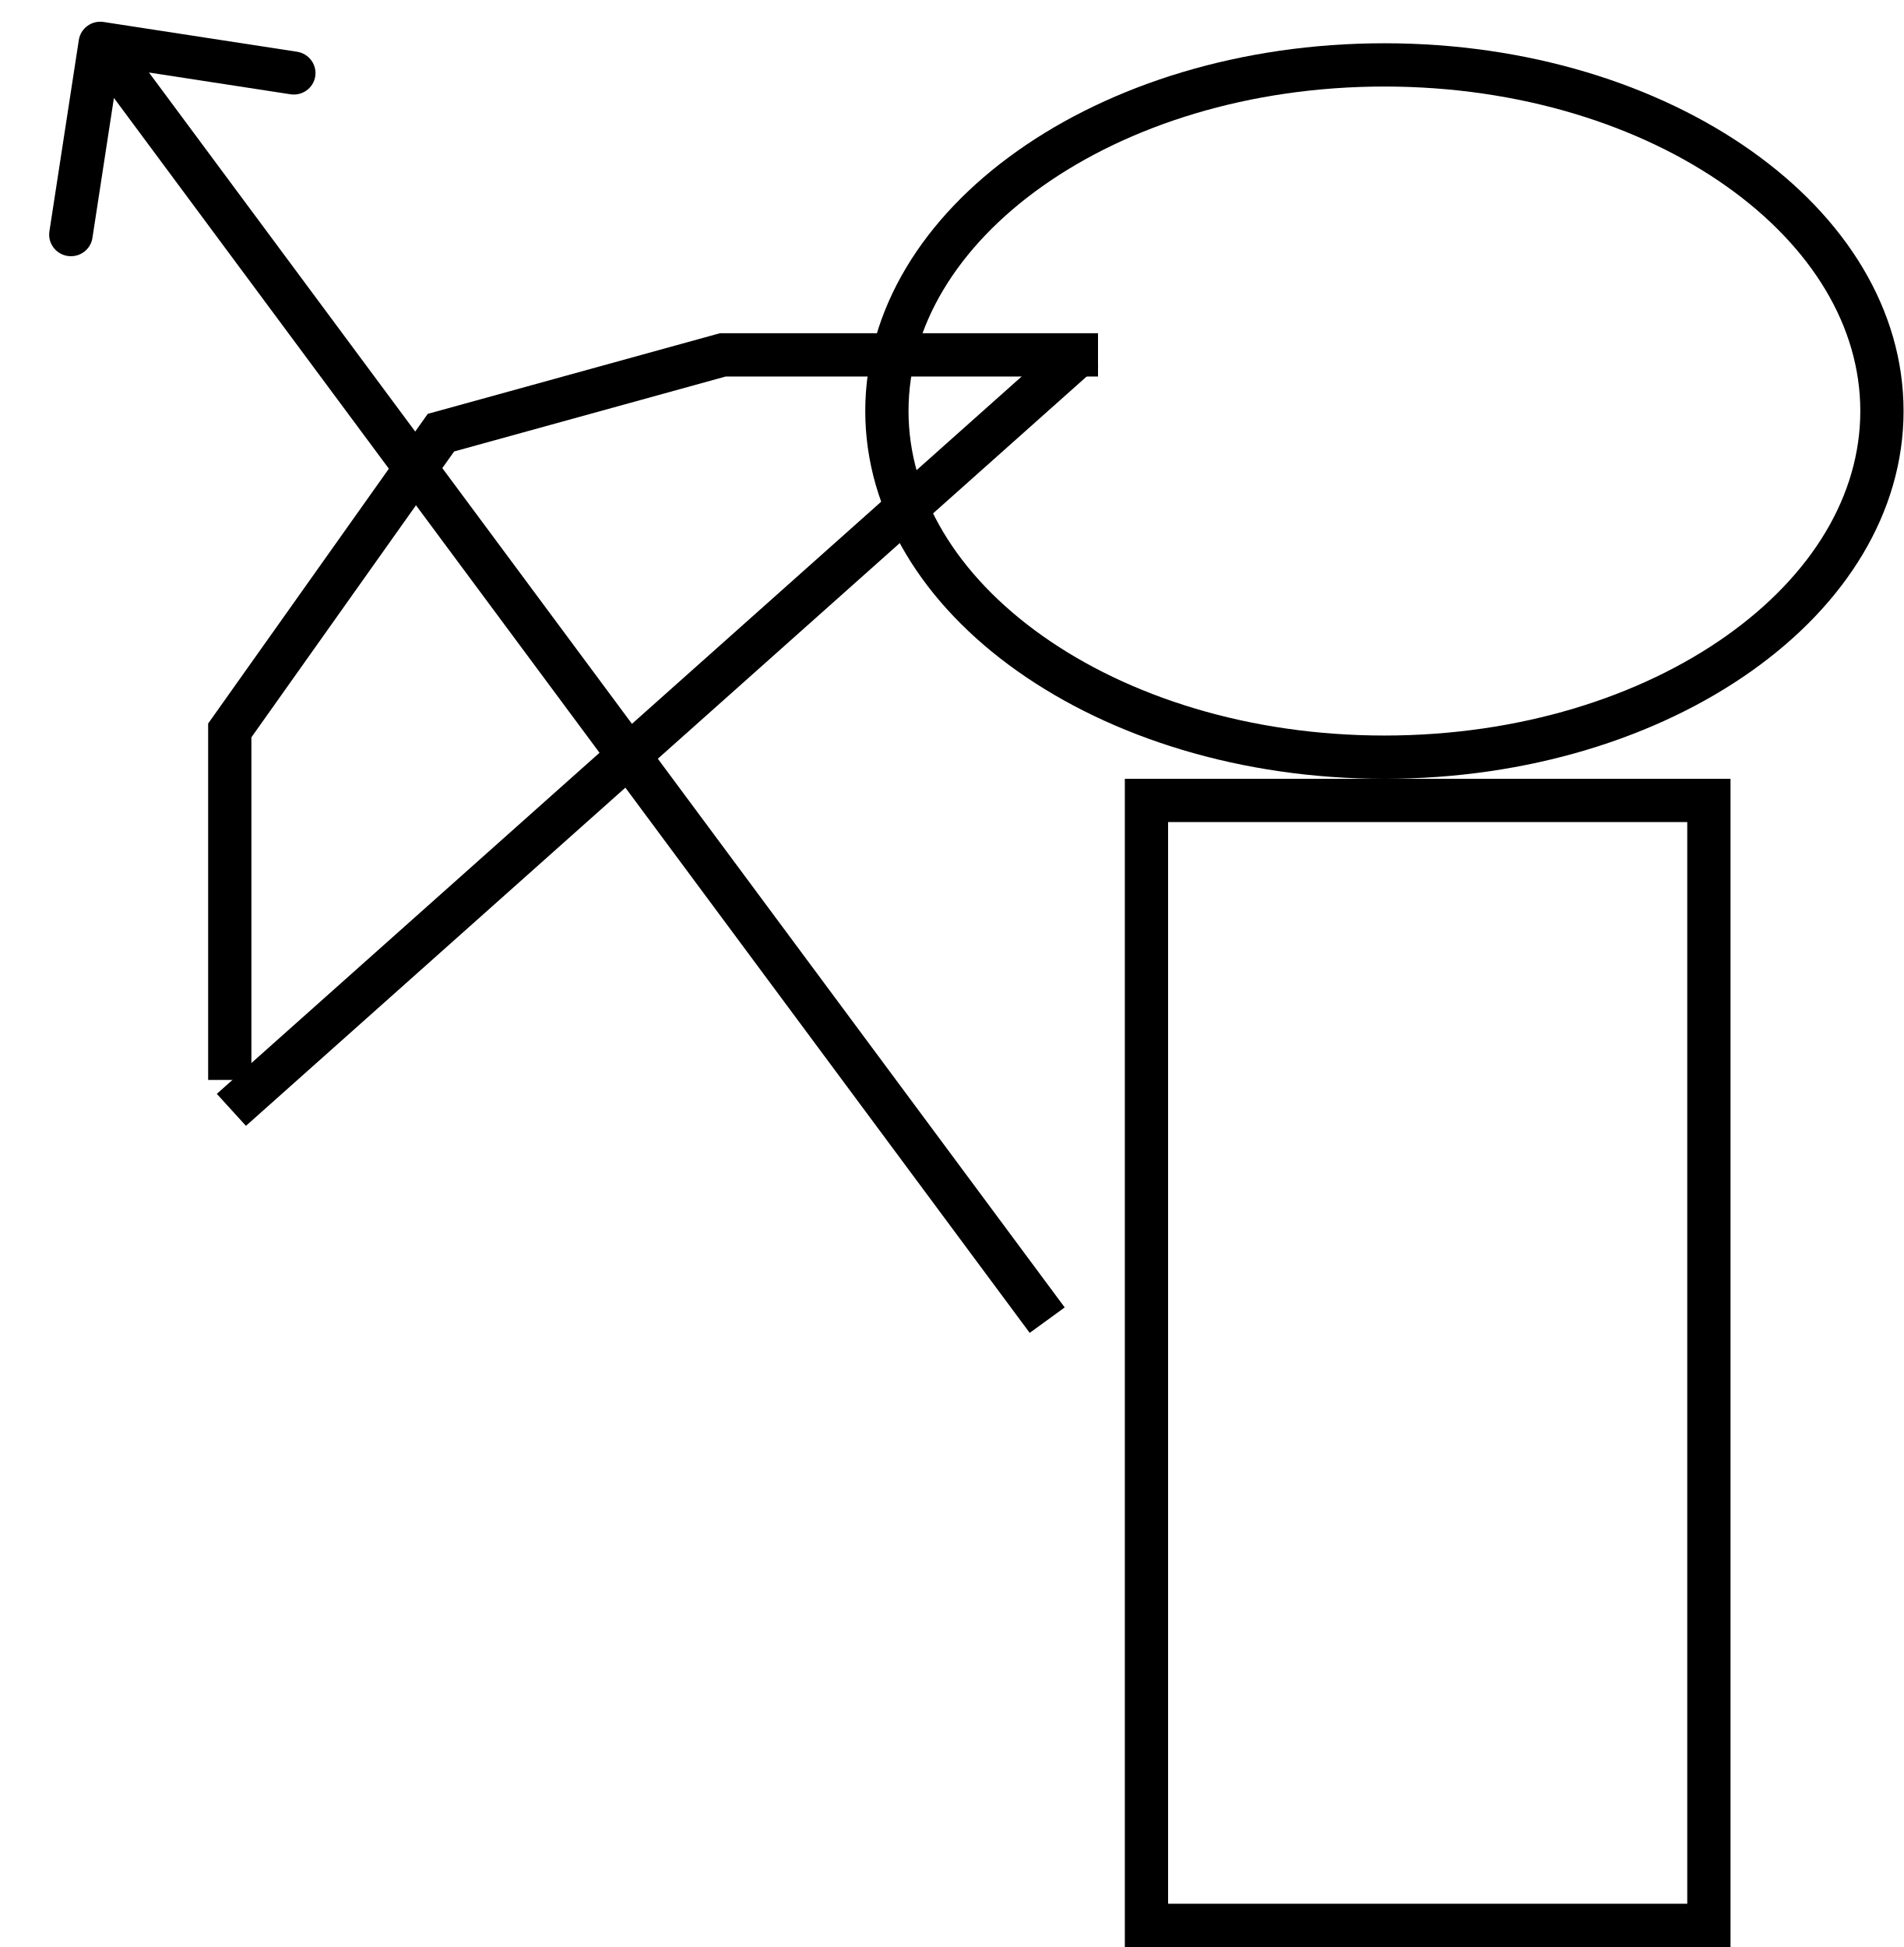
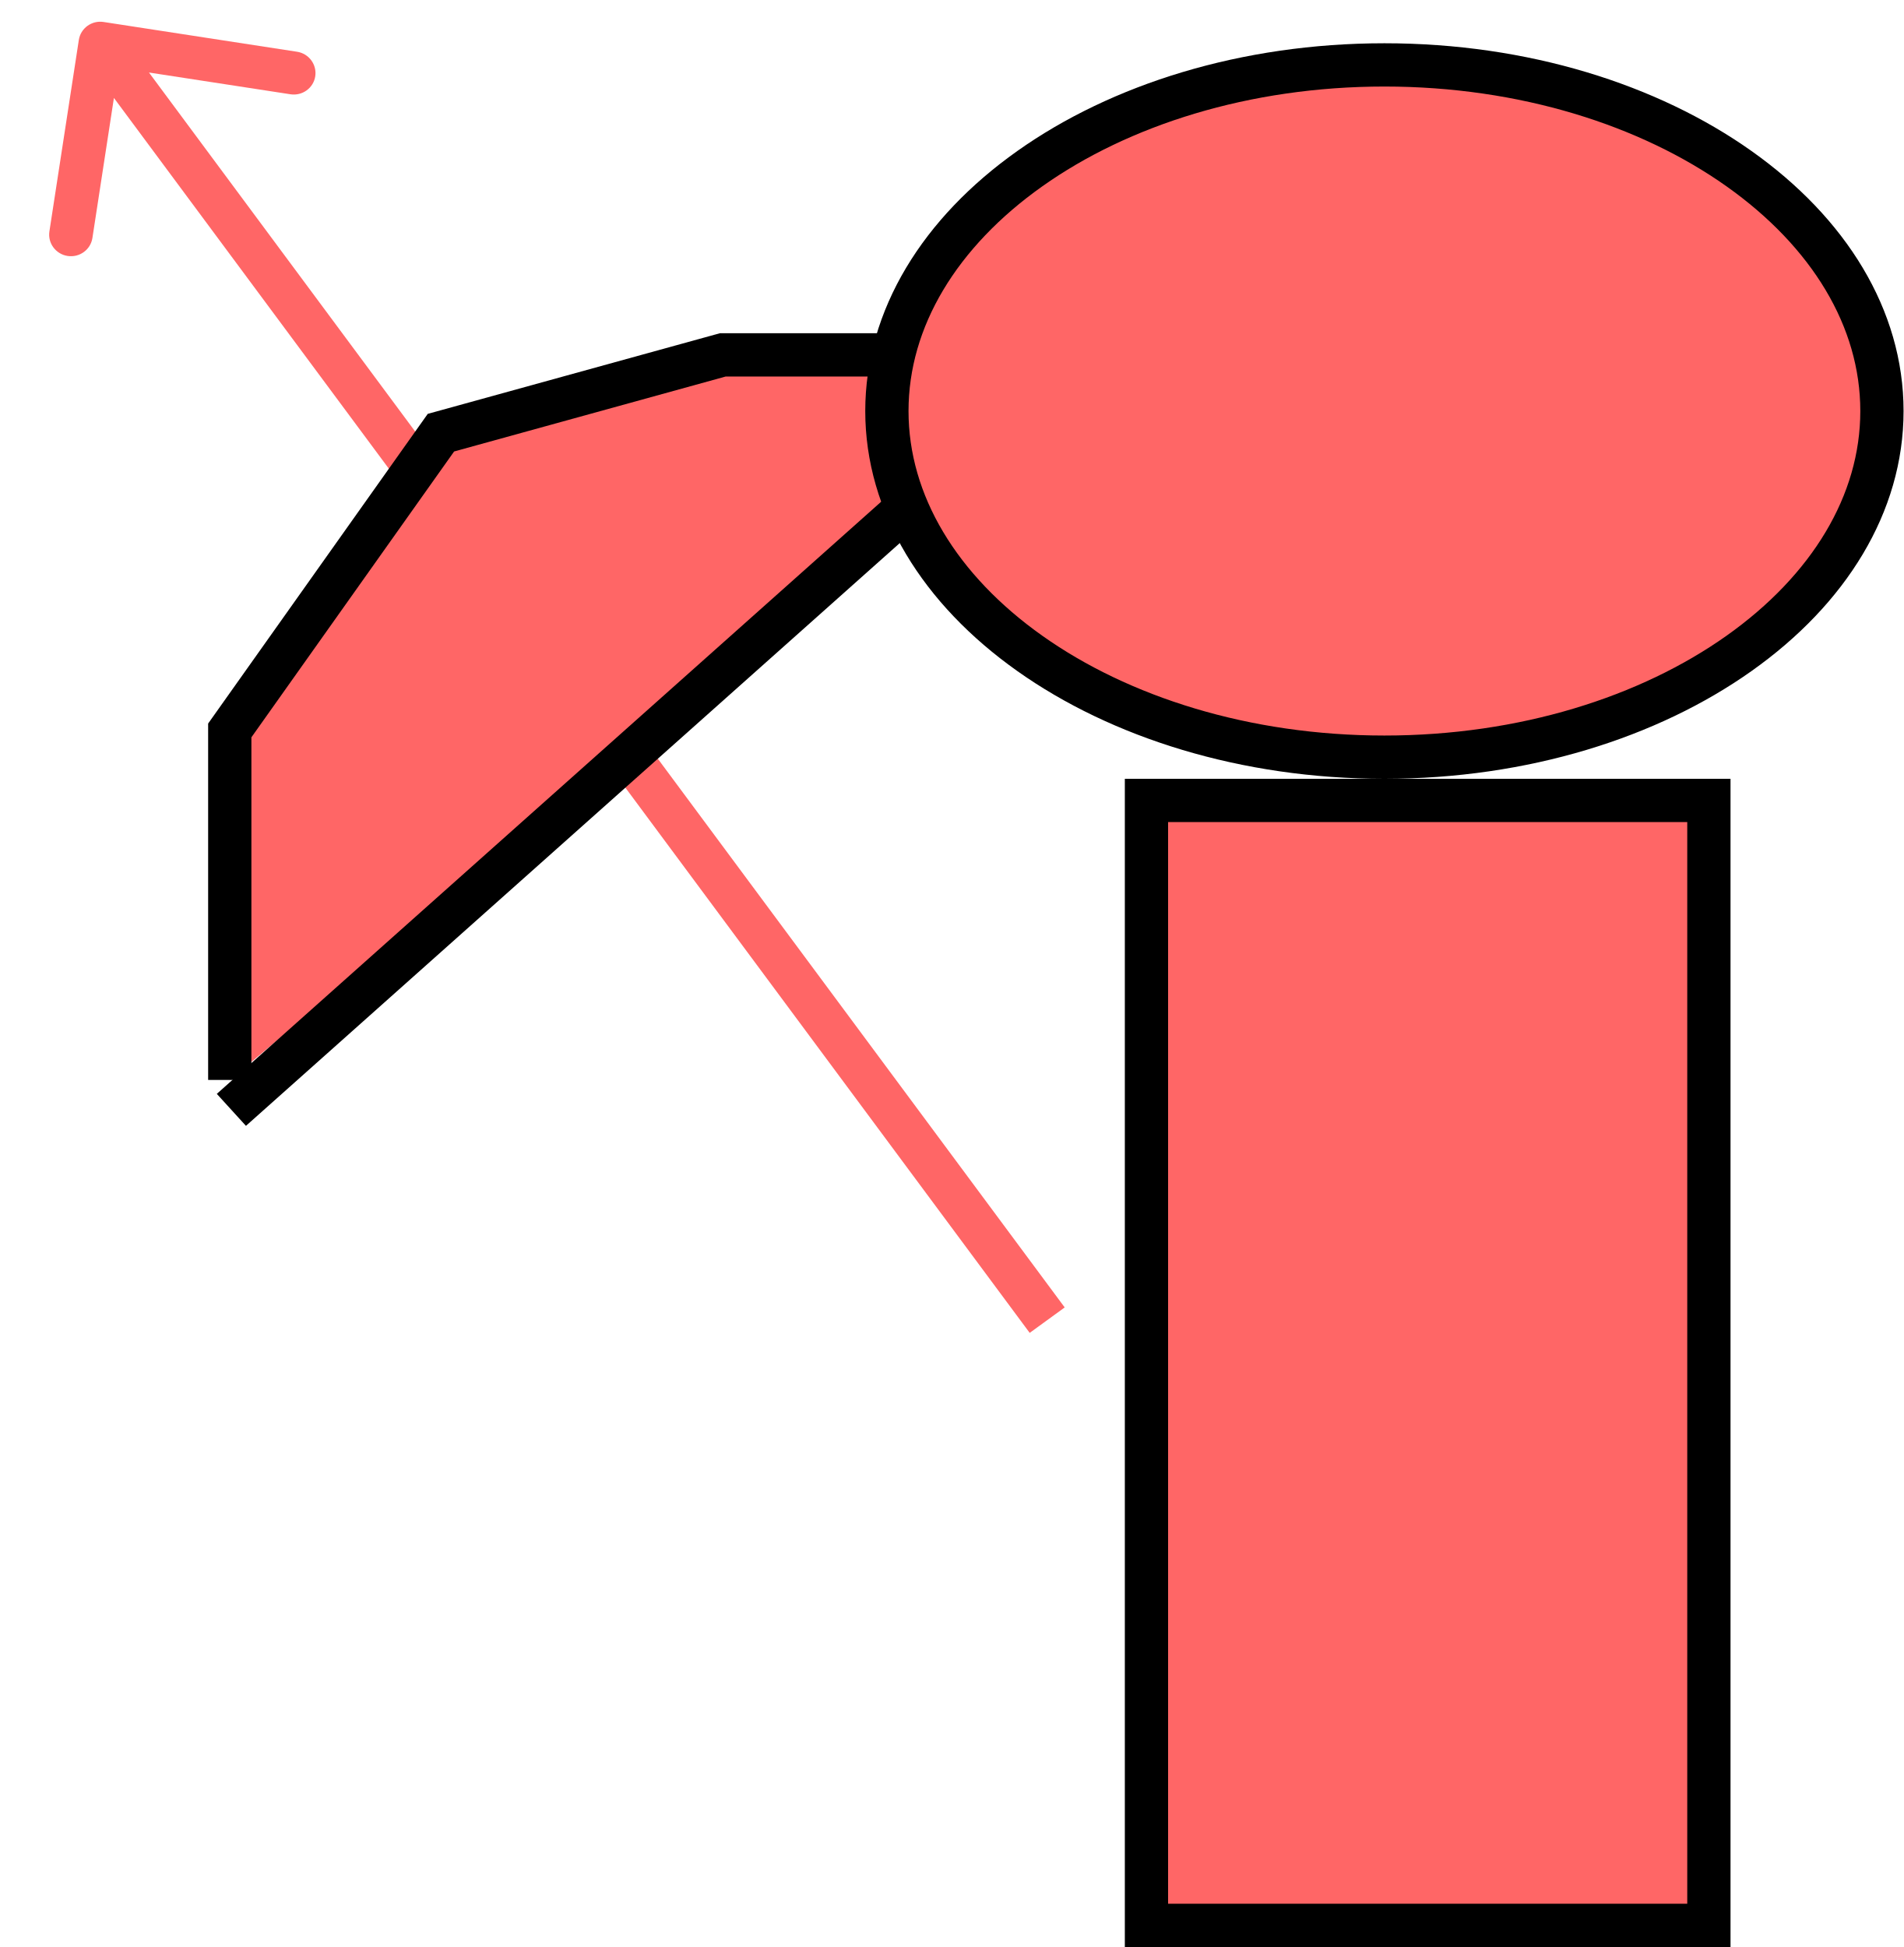
- <svg xmlns="http://www.w3.org/2000/svg" width="44" height="45" viewBox="0 0 44 45" fill="none">
-   <path d="M1.822 0.924C1.864 0.652 2.12 0.466 2.394 0.508L6.866 1.196C7.14 1.238 7.328 1.492 7.287 1.764C7.245 2.035 6.989 2.221 6.714 2.179L2.74 1.568L2.136 5.501C2.094 5.772 1.838 5.958 1.563 5.916C1.289 5.874 1.1 5.62 1.142 5.348L1.822 0.924ZM23.801 30.806L1.914 1.294L2.724 0.706L24.61 30.218L23.801 30.806Z" fill="black" />
+ <svg xmlns="http://www.w3.org/2000/svg" width="44" height="45" viewBox="0 0 44 45" fill="#FF6666">
+   <path d="M1.822 0.924C1.864 0.652 2.12 0.466 2.394 0.508L6.866 1.196C7.14 1.238 7.328 1.492 7.287 1.764C7.245 2.035 6.989 2.221 6.714 2.179L2.74 1.568L2.136 5.501C2.094 5.772 1.838 5.958 1.563 5.916C1.289 5.874 1.1 5.62 1.142 5.348L1.822 0.924ZM23.801 30.806L1.914 1.294L2.724 0.706L24.61 30.218L23.801 30.806Z" fill="#FF6666" />
  <path d="M25.38 8.202L16.707 8.202L10.192 10L5.311 16.882L5.311 24.96" stroke="black" />
  <line y1="-0.5" x2="26.391" y2="-0.5" transform="matrix(-0.746535 0.665346 0.67347 0.739214 25.3867 8.46216)" stroke="black" />
  <path d="M20.5 9.5C20.5 11.642 21.725 13.63 23.804 15.102C25.881 16.574 28.778 17.5 32 17.5C35.222 17.5 38.119 16.574 40.196 15.102C42.275 13.63 43.5 11.642 43.5 9.5C43.5 7.358 42.275 5.37 40.196 3.898C38.119 2.426 35.222 1.5 32 1.5C28.778 1.5 25.881 2.426 23.804 3.898C21.725 5.37 20.5 7.358 20.5 9.5Z" stroke="black" />
  <rect x="-0.5" y="0.5" width="13" height="26" transform="matrix(-1 0 0 1 39 18)" stroke="black" />
</svg>
